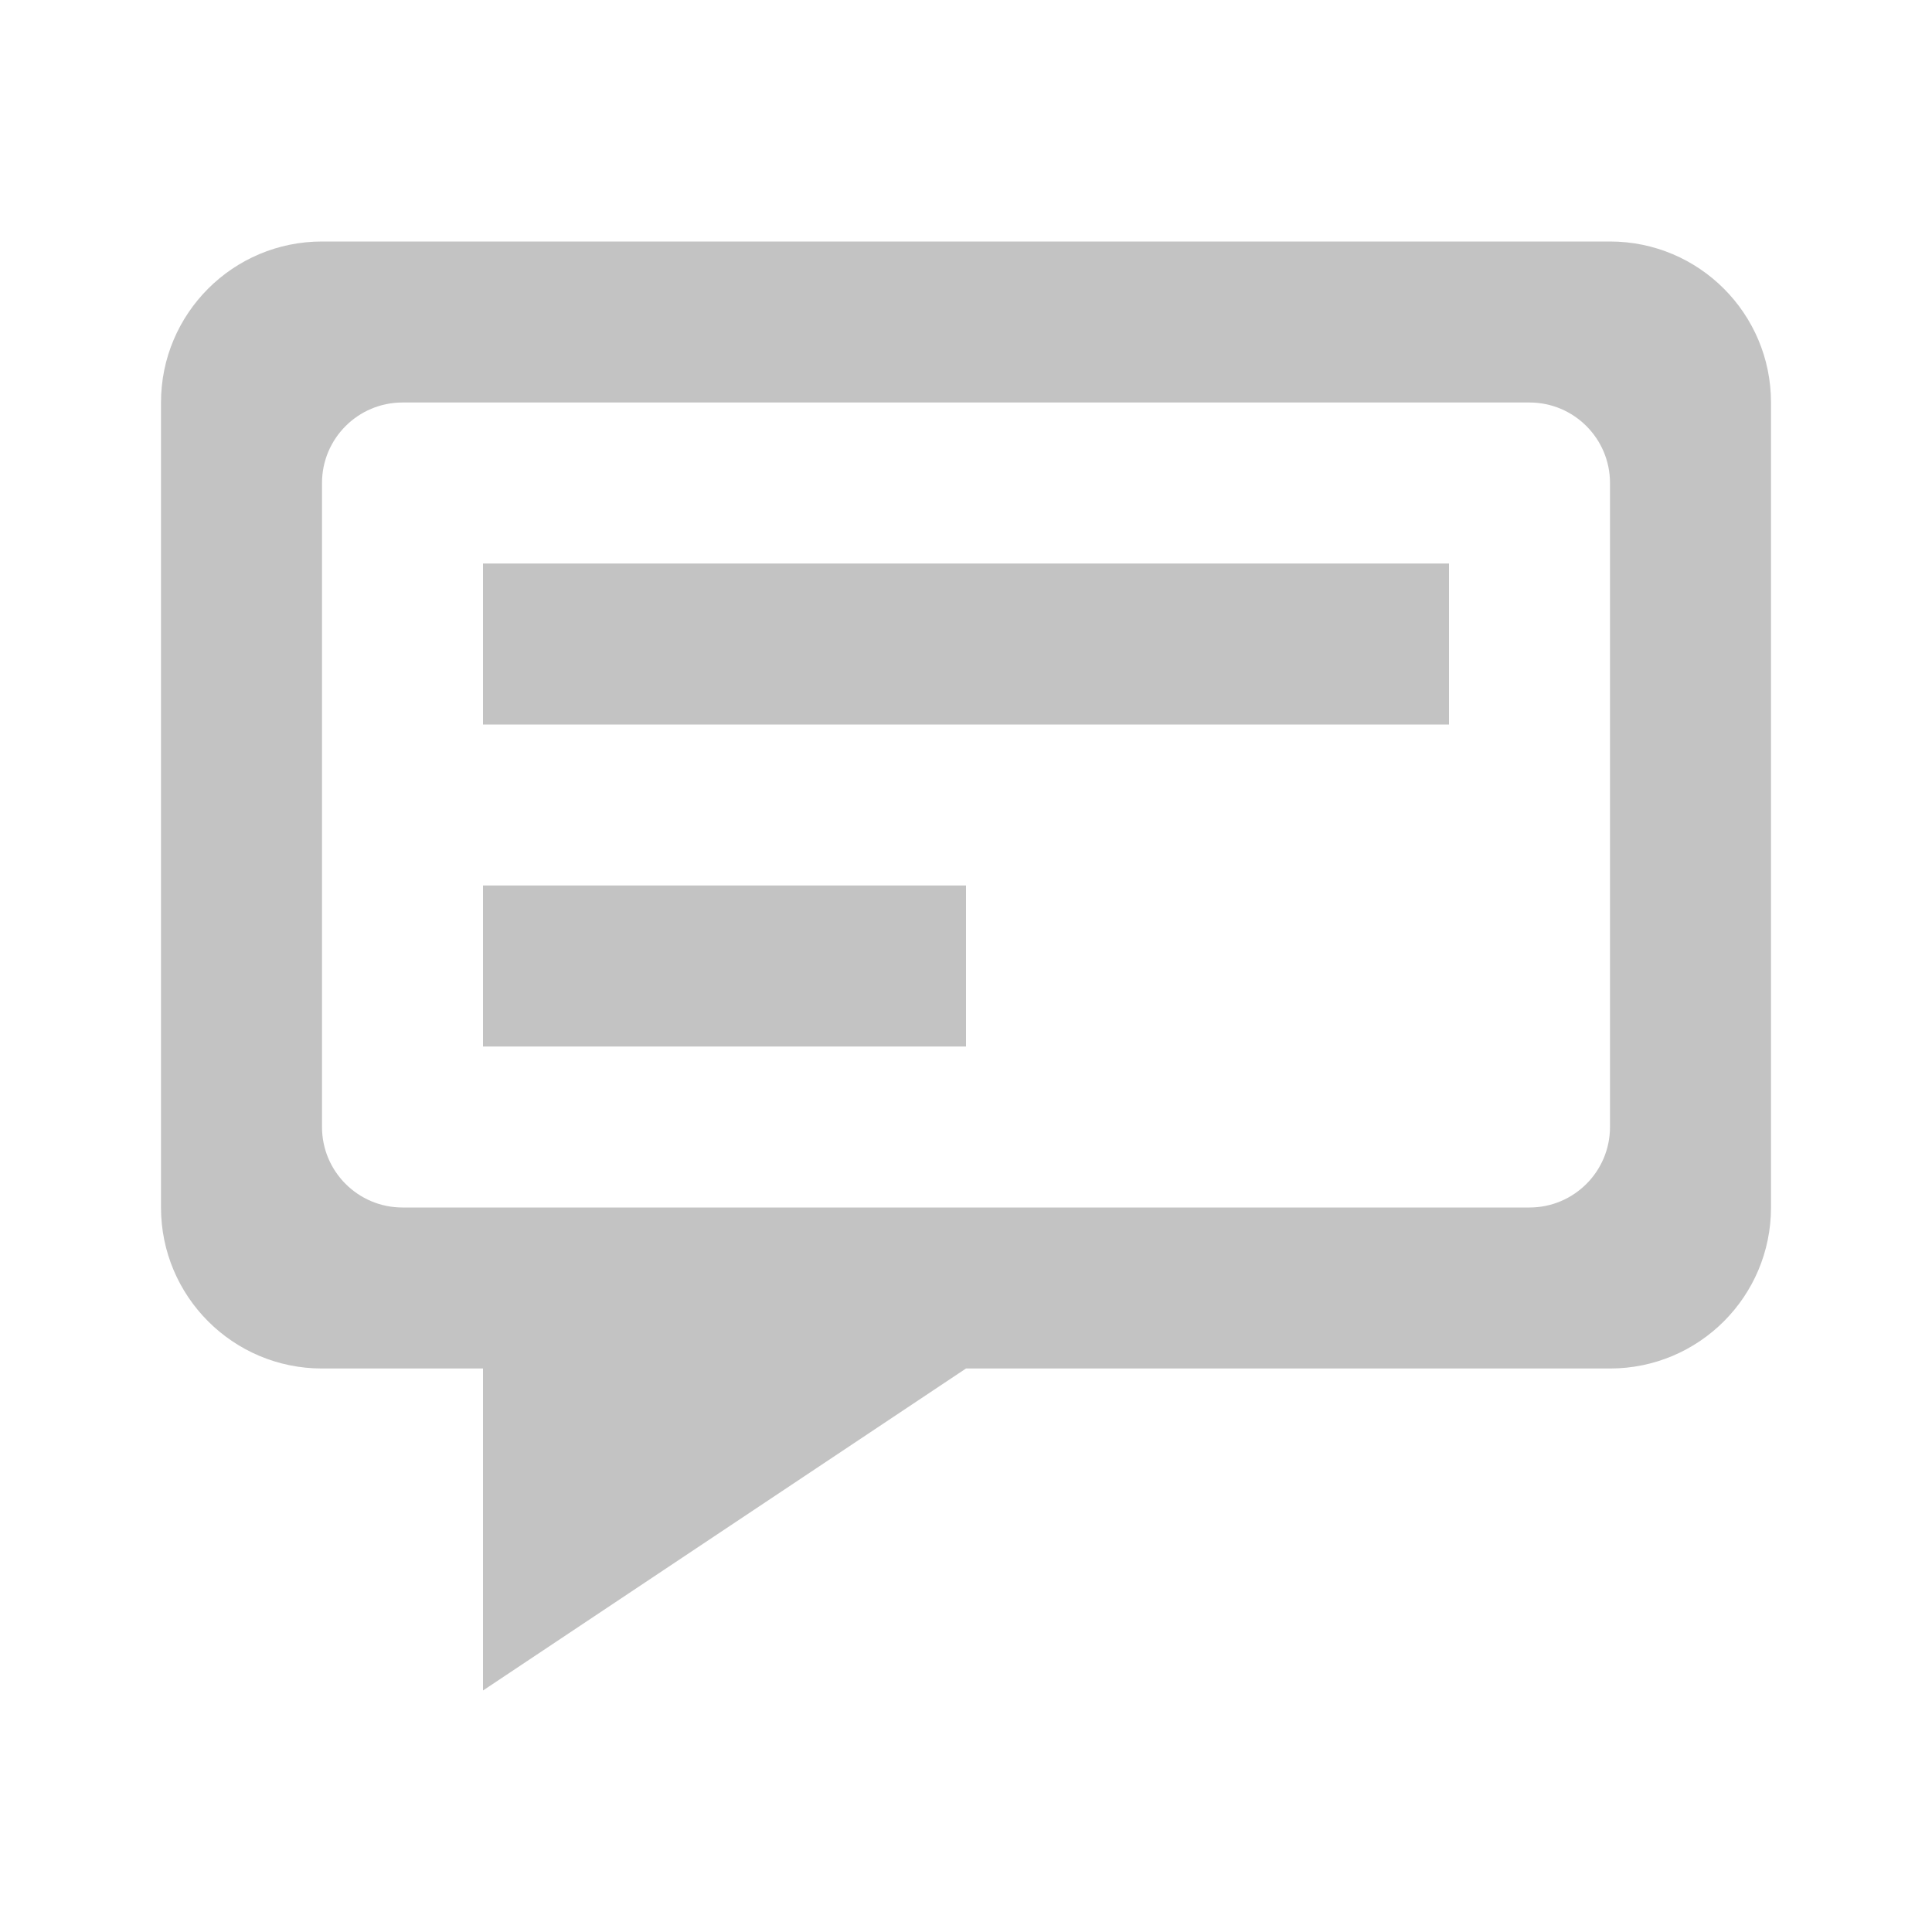
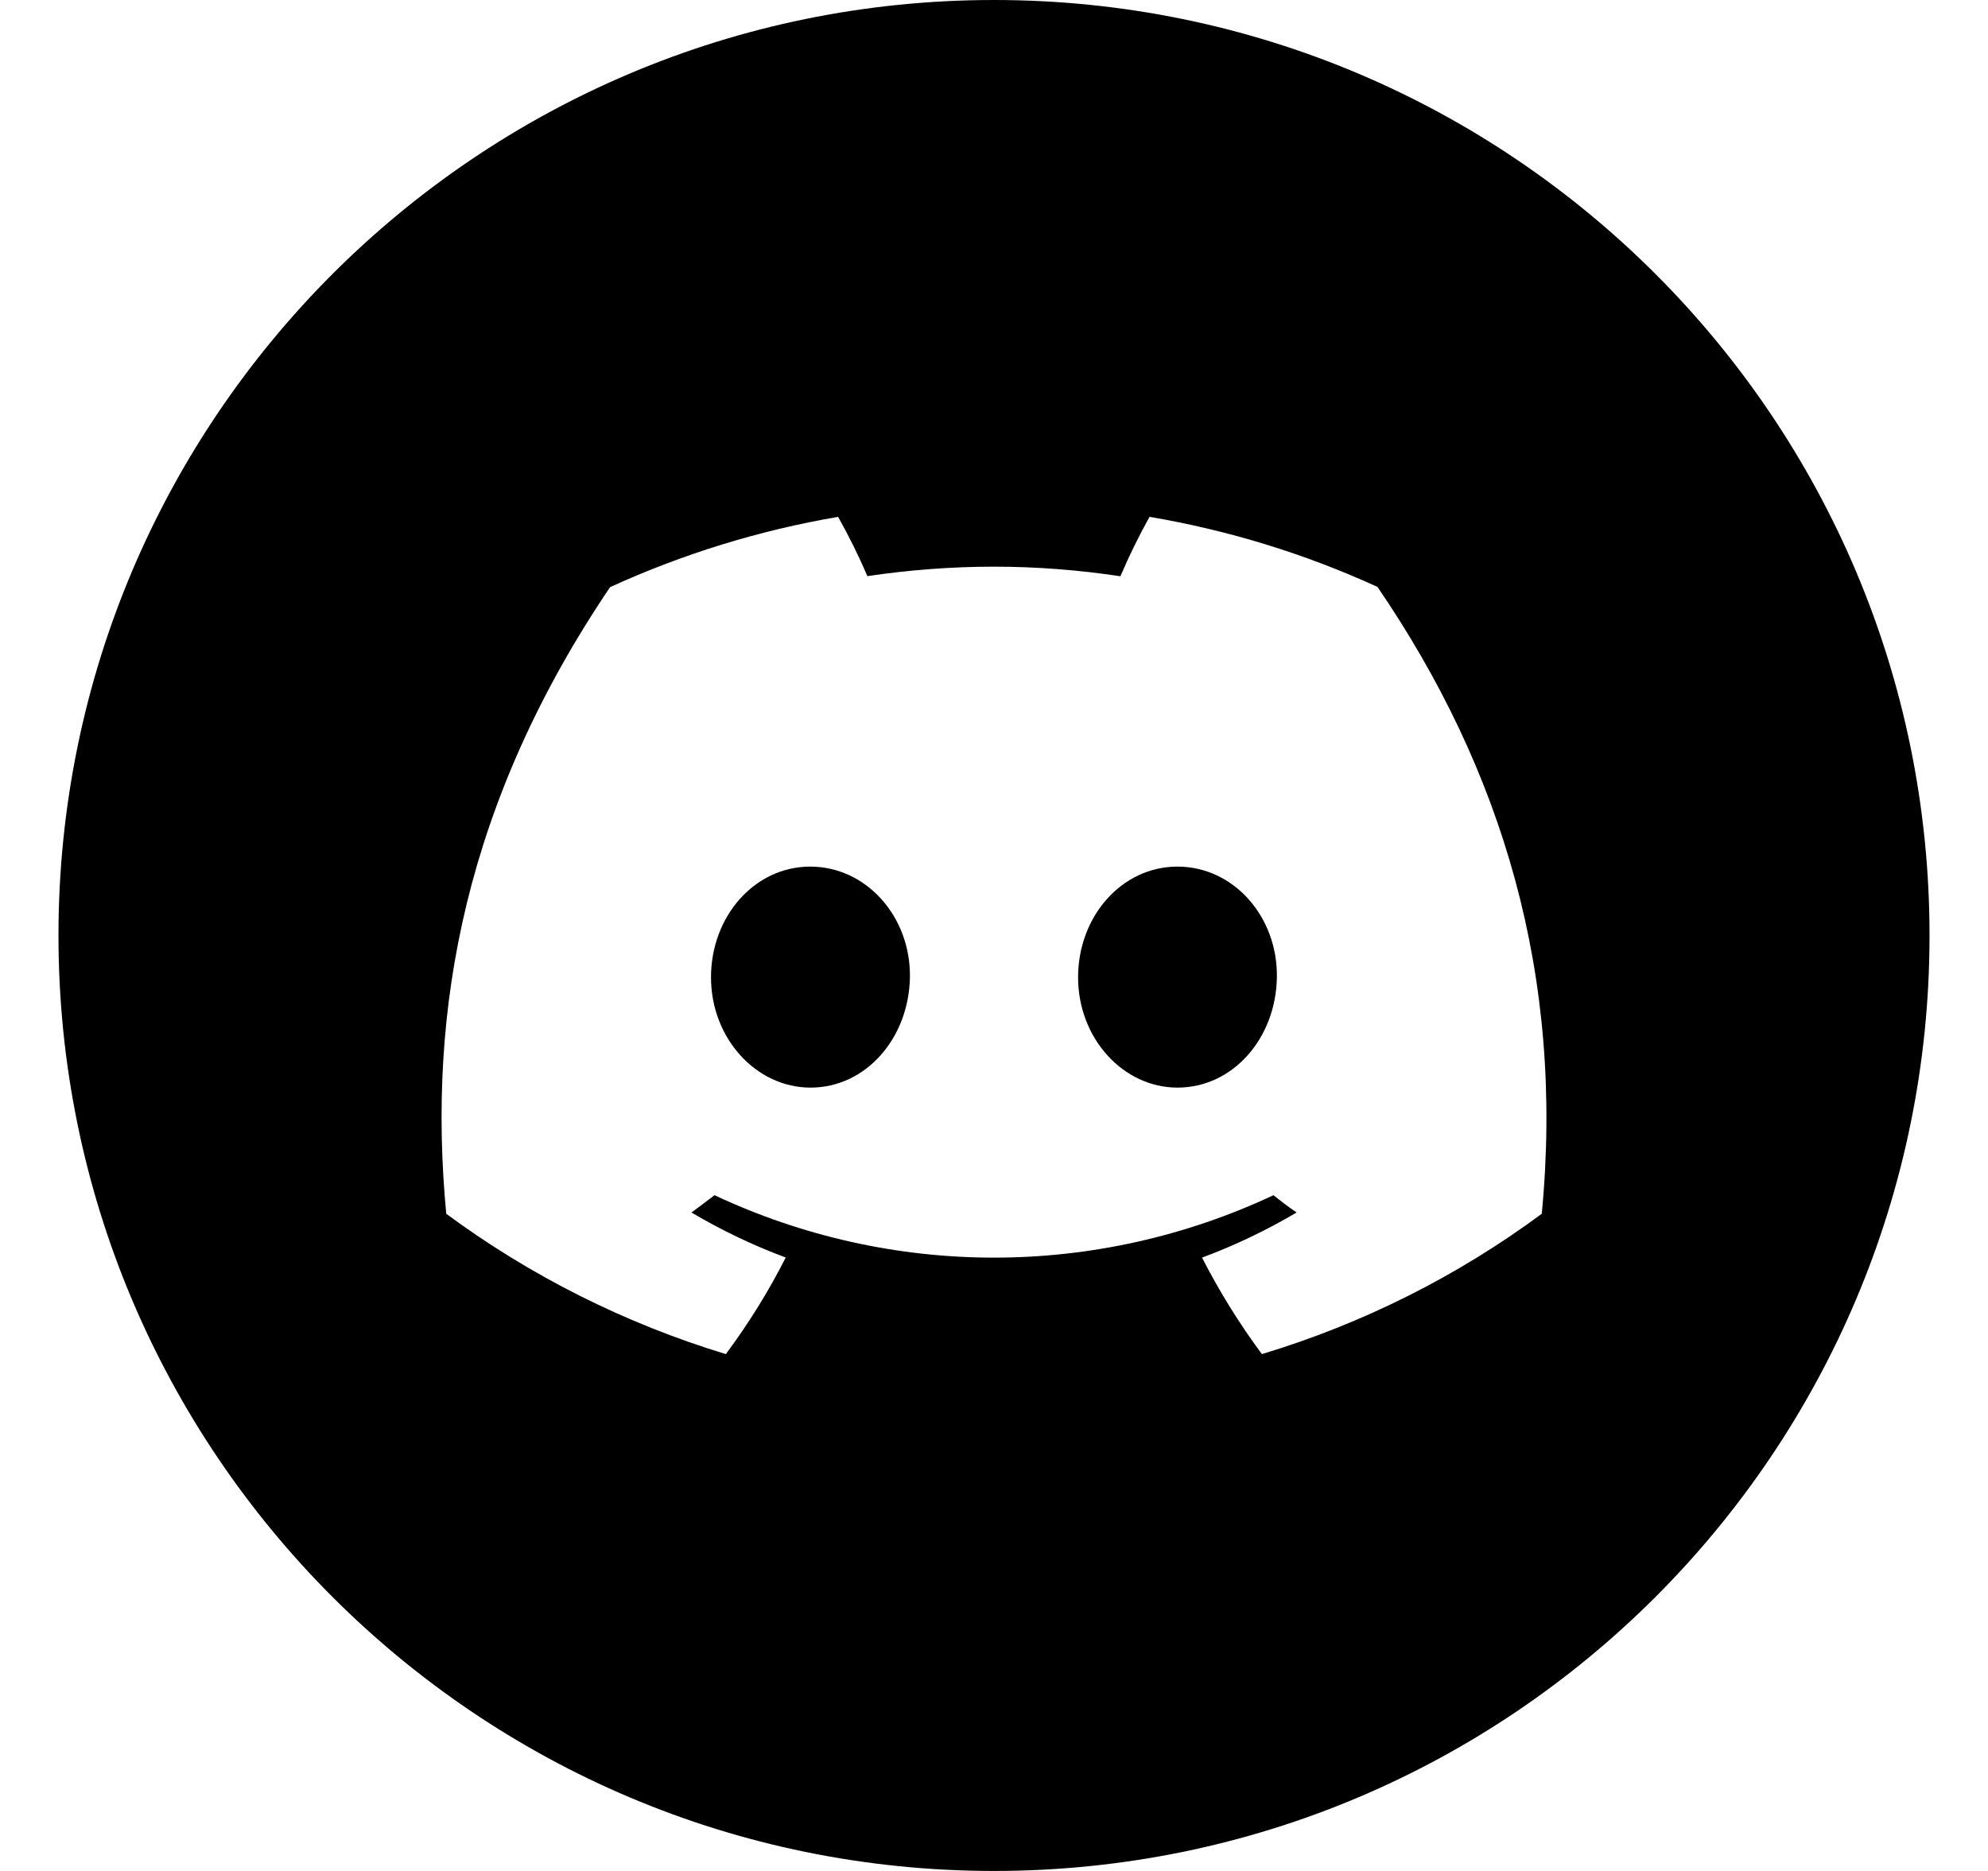
- <svg xmlns="http://www.w3.org/2000/svg" width="24px" height="24px" viewBox="0 0 24 24" version="1.1">
-   <g stroke="none" stroke-width="1" fill="none" fill-rule="evenodd">
-     <rect id="Box-24pt" x="0" y="0" width="24" height="24" />
-     <path d="M20,3 C21.105,3 22,3.895 22,5 L22,15 C22,16.105 21.105,17 20,17 L12,17 L6,21 L6,17 L4,17 C2.895,17 2,16.105 2,15 L2,5 C2,3.895 2.895,3 4,3 L20,3 Z M19,5 L5,5 C4.448,5 4,5.448 4,6 L4,6 L4,14 C4,14.552 4.448,15 5,15 L5,15 L19,15 C19.552,15 20,14.552 20,14 L20,14 L20,6 C20,5.448 19.552,5 19,5 L19,5 Z M18,7 L18,9 L6,9 L6,7 L18,7 Z M12,11 L12,13 L6,13 L6,11 L12,11 Z" fill="#c3c3c3" />
-   </g>
+ <svg xmlns="http://www.w3.org/2000/svg" width="17" height="16" viewBox="0 0 17 16" fill="none">
+   <path fill-rule="evenodd" clip-rule="evenodd" d="M8.5 0C12.918 0 16.5 3.582 16.5 8C16.5 12.418 12.918 16 8.5 16C4.082 16 0.5 12.418 0.5 8C0.5 3.582 4.082 0 8.5 0ZM11.779 5.019C11.158 4.735 10.503 4.534 9.83 4.42C9.738 4.585 9.655 4.754 9.581 4.928C9.223 4.874 8.861 4.846 8.499 4.846C8.137 4.846 7.774 4.874 7.417 4.927C7.344 4.755 7.259 4.584 7.167 4.42C6.494 4.535 5.839 4.737 5.217 5.021C3.984 6.846 3.649 8.625 3.816 10.38C4.539 10.914 5.348 11.319 6.207 11.58C6.4 11.32 6.573 11.043 6.719 10.754C6.439 10.65 6.17 10.521 5.913 10.369C5.98 10.32 6.046 10.27 6.11 10.221C6.857 10.572 7.674 10.755 8.5 10.755C9.326 10.755 10.143 10.572 10.89 10.221C10.954 10.273 11.021 10.324 11.088 10.369C10.83 10.521 10.559 10.651 10.279 10.755C10.427 11.044 10.598 11.32 10.791 11.58C11.652 11.32 12.461 10.915 13.184 10.38L13.184 10.381C13.38 8.346 12.848 6.583 11.779 5.019ZM6.931 9.301C6.465 9.301 6.08 8.878 6.08 8.358C6.08 7.838 6.451 7.411 6.929 7.411C7.407 7.411 7.789 7.838 7.781 8.358C7.772 8.878 7.405 9.301 6.931 9.301ZM10.069 9.301C9.603 9.301 9.219 8.878 9.219 8.358C9.219 7.838 9.591 7.411 10.069 7.411C10.548 7.411 10.927 7.838 10.919 8.358C10.911 8.878 10.544 9.301 10.069 9.301Z" fill="black" />
</svg>
